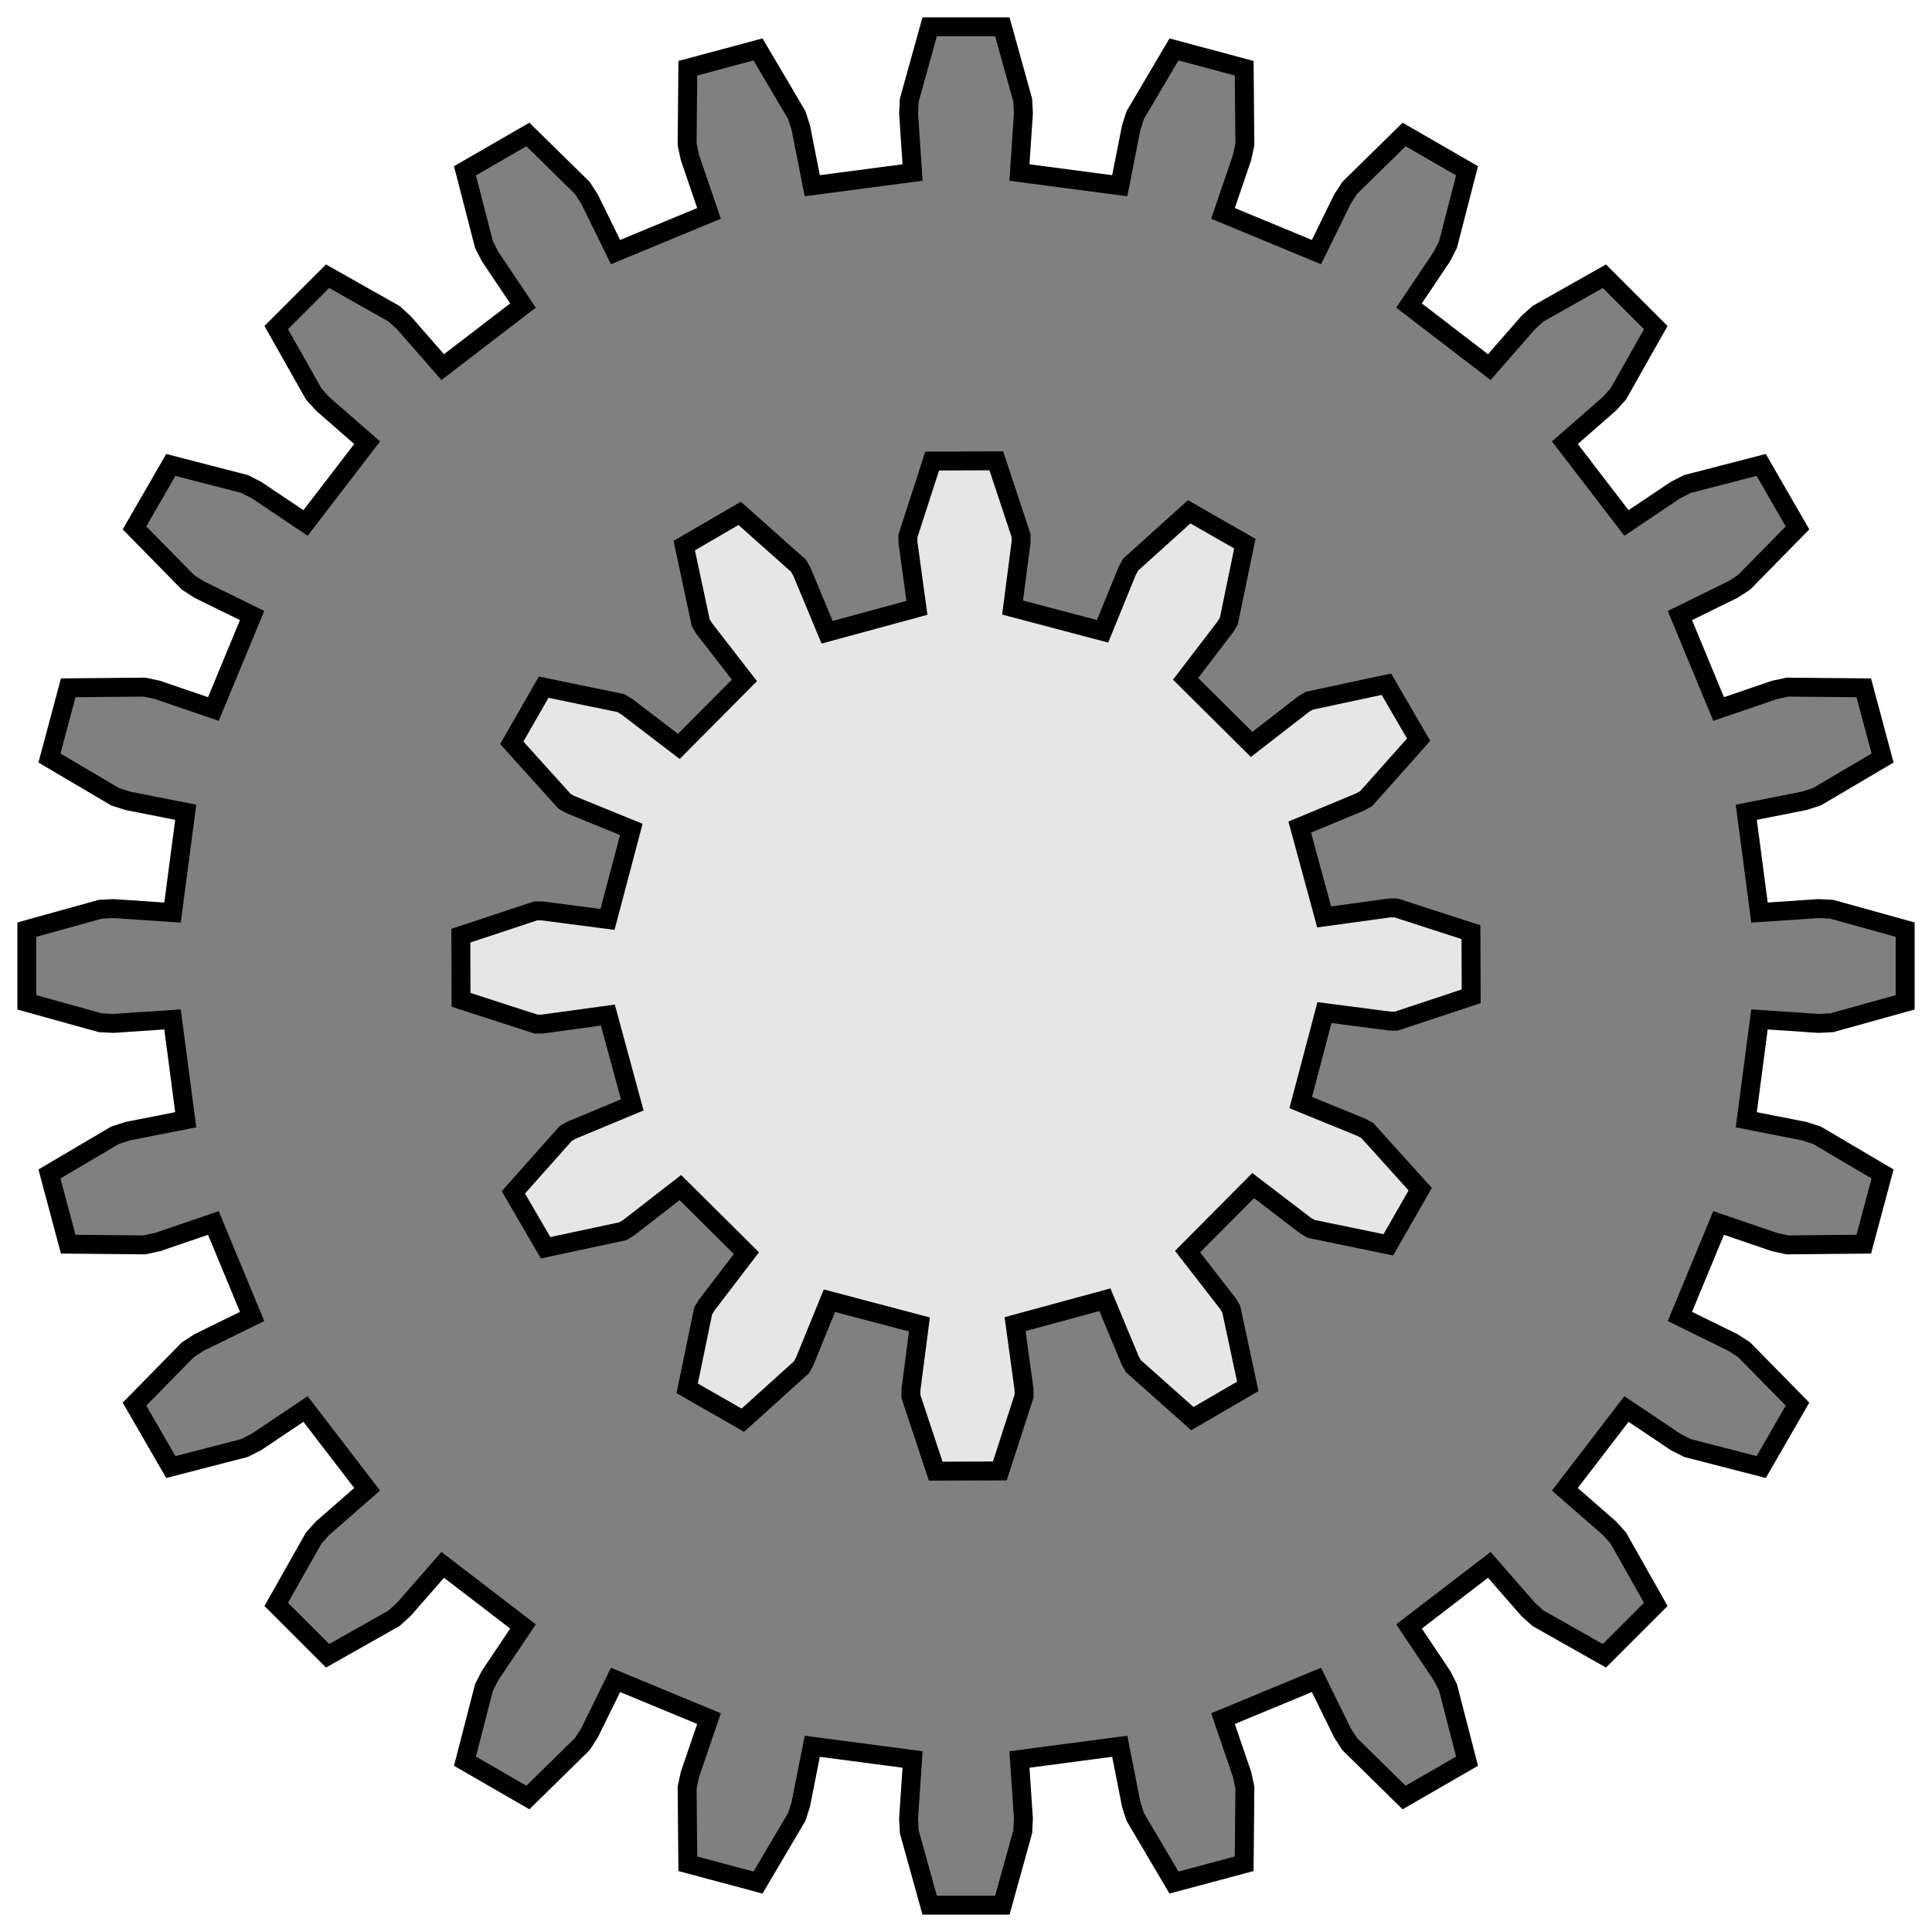
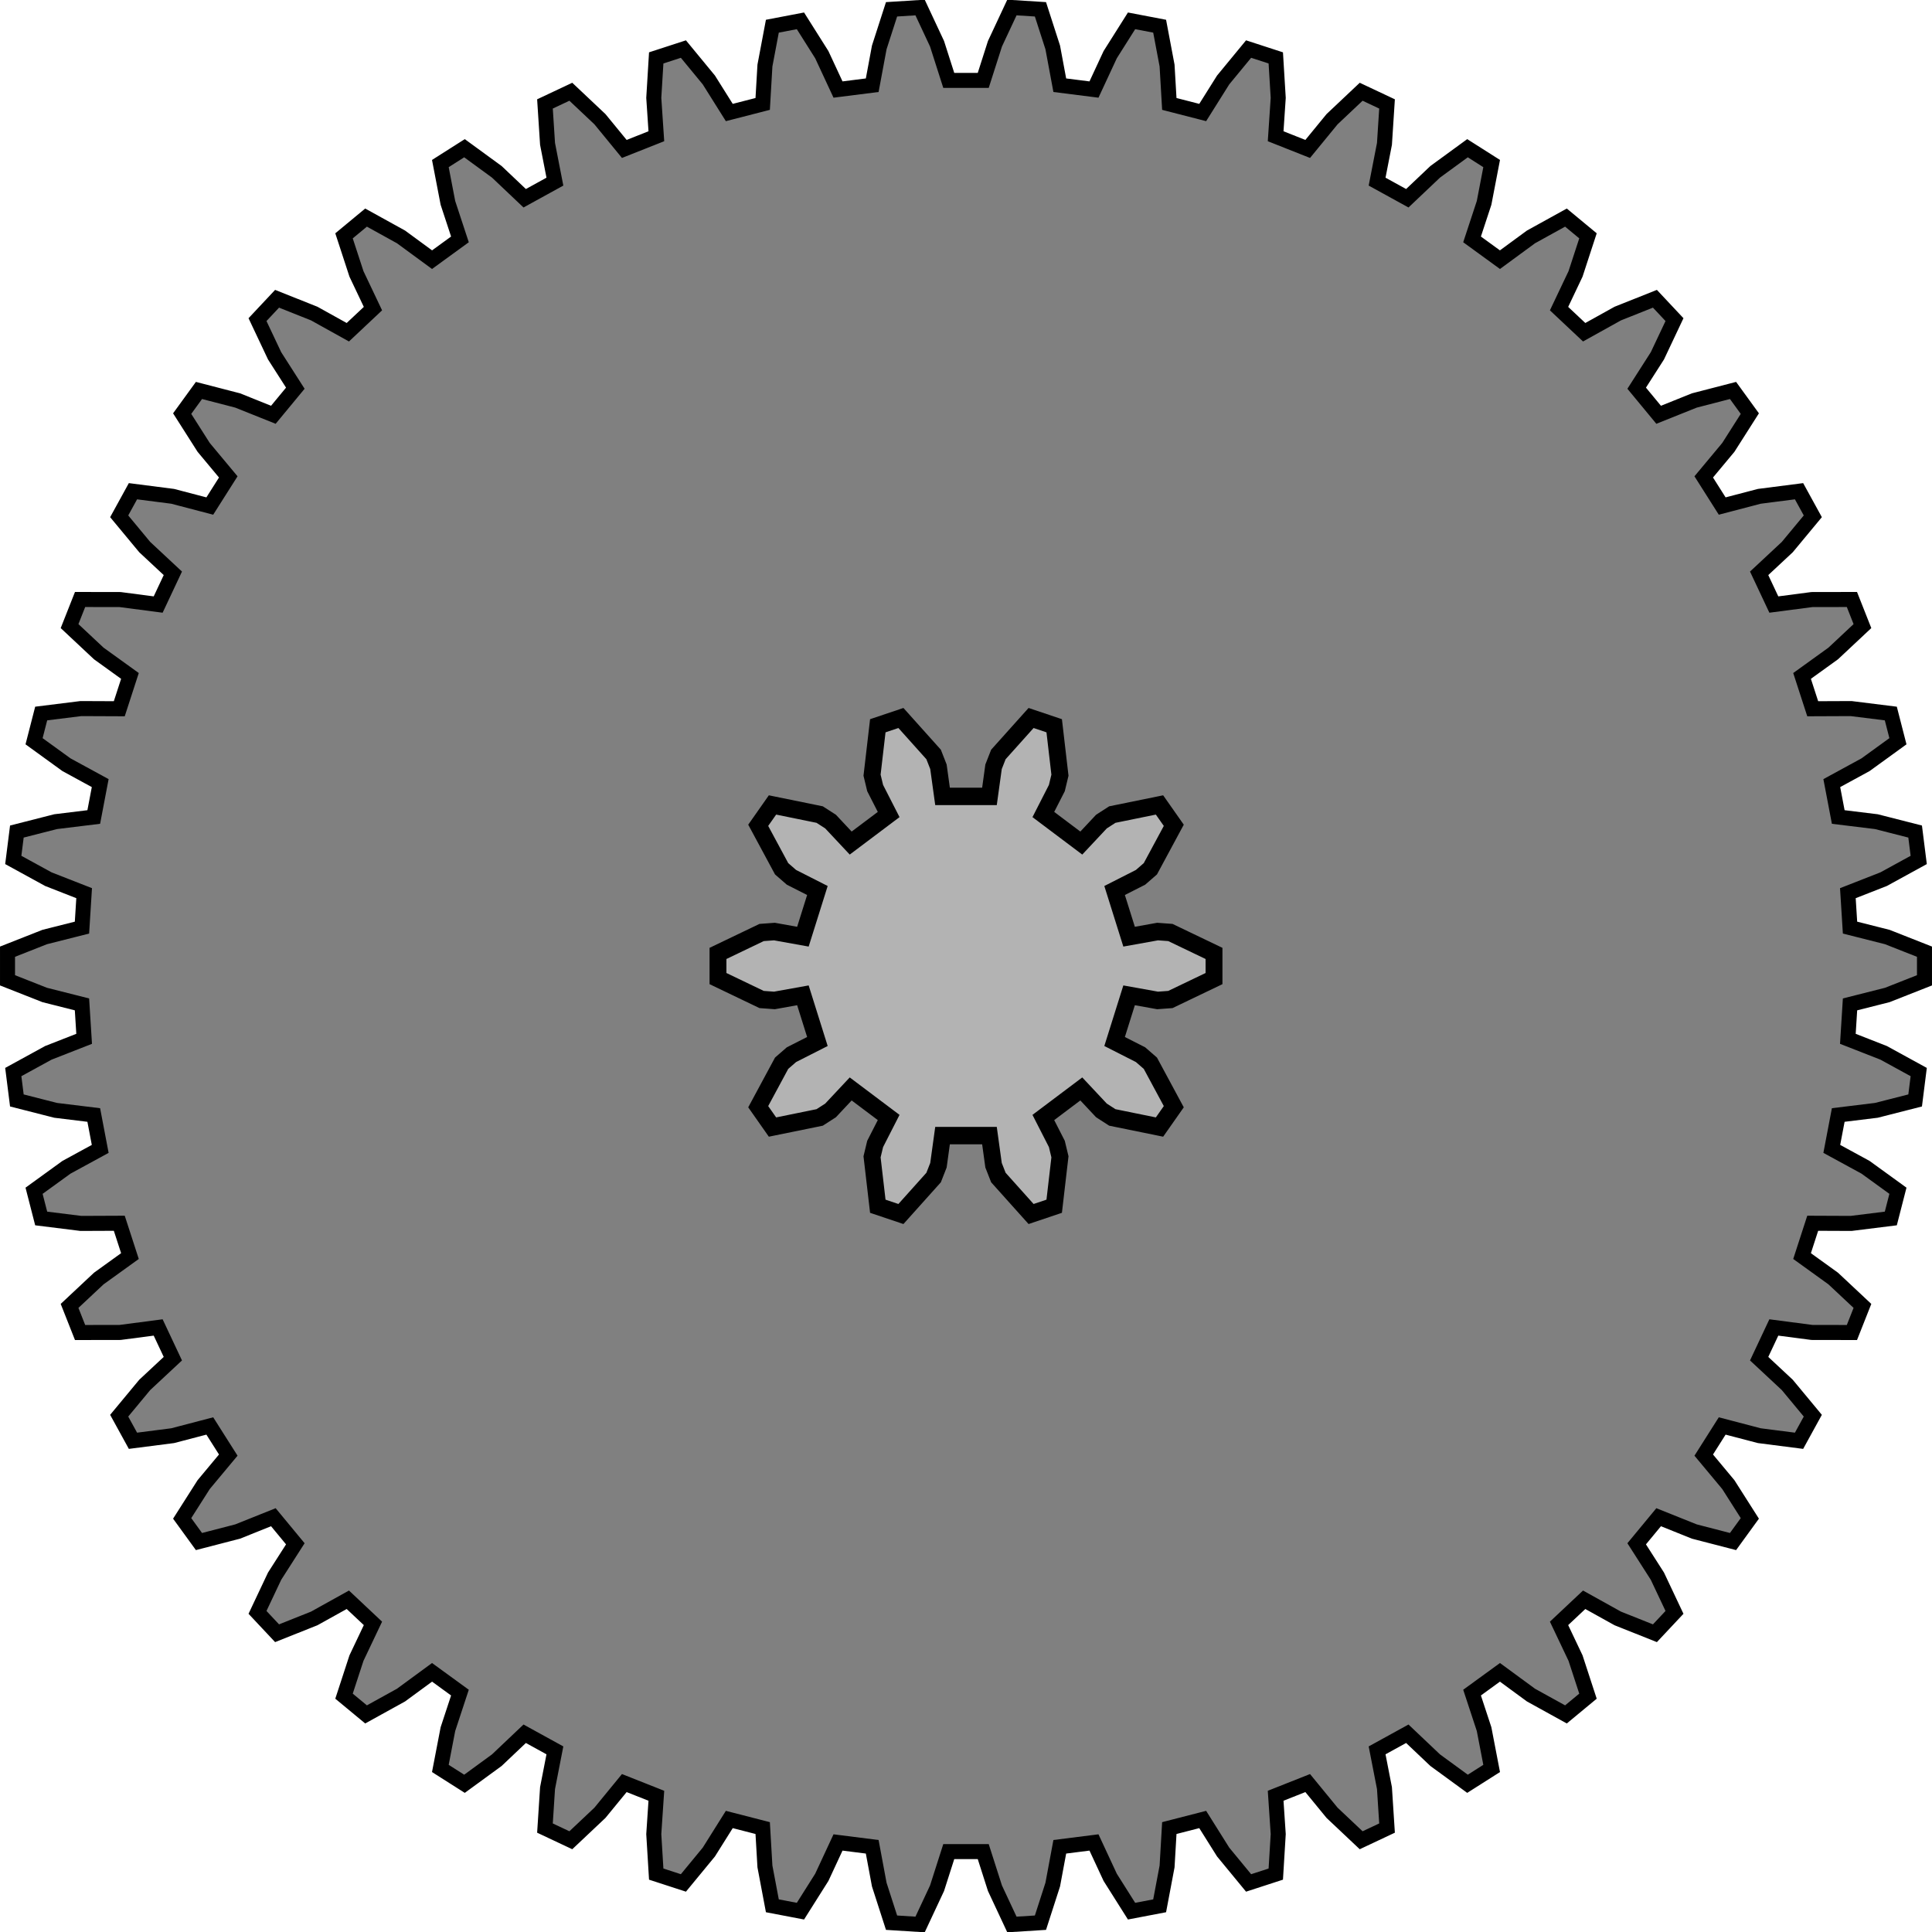
- <svg xmlns="http://www.w3.org/2000/svg" width="180.289" height="180.288" id="svg2" version="1.1">
-   <defs id="defs4">
-     <mask id="mask3791" maskUnits="userSpaceOnUse">
-       <path style="fill:#808080;fill-opacity:1;stroke:#000000;stroke-width:0.49;stroke-linecap:round;stroke-linejoin:round;stroke-miterlimit:4;stroke-opacity:1;stroke-dasharray:none;stroke-dashoffset:0" id="path3793" d="m 129.267,96.916 a 30.417,30.417 0 1 1 -60.833,0 30.417,30.417 0 1 1 60.833,0 z" transform="matrix(7.818354,0,0,7.818354,-567.7067,-324.4534)" />
-     </mask>
-   </defs>
-   <g transform="translate(2175.304,-190.9693)" id="layer1">
-     <g id="g3805" transform="translate(7.228304,101.1432)">
-       <path id="path3807" d="M69.802,-5.621L71.556,-5.762L76.231,-4.996L82.729,-2.277L82.729,2.277L76.231,4.996L71.556,5.762L69.802,5.621L68.879,12.637L70.609,12.954L74.926,14.904L80.500,19.212L79.321,23.612L72.340,24.556L67.626,24.086L65.969,23.496L63.261,30.033L64.850,30.788L68.516,33.788L72.784,39.392L70.507,43.337L63.520,42.442L59.088,40.768L57.640,39.769L53.332,45.383L54.672,46.523L57.436,50.370L60.109,56.888L56.888,60.109L50.370,57.436L46.523,54.672L45.383,53.332L39.769,57.640L40.768,59.088L42.442,63.520L43.337,70.507L39.392,72.784L33.788,68.516L30.788,64.850L30.033,63.261L23.496,65.969L24.086,67.626L24.556,72.340L23.612,79.321L19.212,80.500L14.904,74.926L12.954,70.609L12.637,68.879L5.621,69.802L5.762,71.556L4.996,76.231L2.277,82.729L-2.277,82.729L-4.996,76.231L-5.762,71.556L-5.621,69.802L-12.637,68.879L-12.954,70.609L-14.904,74.926L-19.212,80.500L-23.612,79.321L-24.556,72.340L-24.086,67.626L-23.496,65.969L-30.033,63.261L-30.788,64.850L-33.788,68.516L-39.392,72.784L-43.337,70.507L-42.442,63.520L-40.768,59.088L-39.769,57.640L-45.383,53.332L-46.523,54.672L-50.370,57.436L-56.888,60.109L-60.109,56.888L-57.436,50.370L-54.672,46.523L-53.332,45.383L-57.640,39.769L-59.088,40.768L-63.520,42.442L-70.507,43.337L-72.784,39.392L-68.516,33.788L-64.850,30.788L-63.261,30.033L-65.969,23.496L-67.626,24.086L-72.340,24.556L-79.321,23.612L-80.500,19.212L-74.926,14.904L-70.609,12.954L-68.879,12.637L-69.802,5.621L-71.556,5.762L-76.231,4.996L-82.729,2.277L-82.729,-2.277L-76.231,-4.996L-71.556,-5.762L-69.802,-5.621L-68.879,-12.637L-70.609,-12.954L-74.926,-14.904L-80.500,-19.212L-79.321,-23.612L-72.340,-24.556L-67.626,-24.086L-65.969,-23.496L-63.261,-30.033L-64.850,-30.788L-68.516,-33.788L-72.784,-39.392L-70.507,-43.337L-63.520,-42.442L-59.088,-40.768L-57.640,-39.769L-53.332,-45.383L-54.672,-46.523L-57.436,-50.370L-60.109,-56.888L-56.888,-60.109L-50.370,-57.436L-46.523,-54.672L-45.383,-53.332L-39.769,-57.640L-40.768,-59.088L-42.442,-63.520L-43.337,-70.507L-39.392,-72.784L-33.788,-68.516L-30.788,-64.850L-30.033,-63.261L-23.496,-65.969L-24.086,-67.626L-24.556,-72.340L-23.612,-79.321L-19.212,-80.500L-14.904,-74.926L-12.954,-70.609L-12.637,-68.879L-5.621,-69.802L-5.762,-71.556L-4.996,-76.231L-2.277,-82.729L2.277,-82.729L4.996,-76.231L5.762,-71.556L5.621,-69.802L12.637,-68.879L12.954,-70.609L14.904,-74.926L19.212,-80.500L23.612,-79.321L24.556,-72.340L24.086,-67.626L23.496,-65.969L30.033,-63.261L30.788,-64.850L33.788,-68.516L39.392,-72.784L43.337,-70.507L42.442,-63.520L40.768,-59.088L39.769,-57.640L45.383,-53.332L46.523,-54.672L50.370,-57.436L56.888,-60.109L60.109,-56.888L57.436,-50.370L54.672,-46.523L53.332,-45.383L57.640,-39.769L59.088,-40.768L63.520,-42.442L70.507,-43.337L72.784,-39.392L68.516,-33.788L64.850,-30.788L63.261,-30.033L65.969,-23.496L67.626,-24.086L72.340,-24.556L79.321,-23.612L80.500,-19.212L74.926,-14.904L70.609,-12.954L68.879,-12.637z" style="stroke:#000000;fill:none" />
-     </g>
-     <g transform="translate(7.228304,101.1432)" id="g3831">
-       <path style="stroke:#000000;fill:none" d="M69.802,-5.621L71.556,-5.762L76.231,-4.996L82.729,-2.277L82.729,2.277L76.231,4.996L71.556,5.762L69.802,5.621L68.879,12.637L70.609,12.954L74.926,14.904L80.500,19.212L79.321,23.612L72.340,24.556L67.626,24.086L65.969,23.496L63.261,30.033L64.850,30.788L68.516,33.788L72.784,39.392L70.507,43.337L63.520,42.442L59.088,40.768L57.640,39.769L53.332,45.383L54.672,46.523L57.436,50.370L60.109,56.888L56.888,60.109L50.370,57.436L46.523,54.672L45.383,53.332L39.769,57.640L40.768,59.088L42.442,63.520L43.337,70.507L39.392,72.784L33.788,68.516L30.788,64.850L30.033,63.261L23.496,65.969L24.086,67.626L24.556,72.340L23.612,79.321L19.212,80.500L14.904,74.926L12.954,70.609L12.637,68.879L5.621,69.802L5.762,71.556L4.996,76.231L2.277,82.729L-2.277,82.729L-4.996,76.231L-5.762,71.556L-5.621,69.802L-12.637,68.879L-12.954,70.609L-14.904,74.926L-19.212,80.500L-23.612,79.321L-24.556,72.340L-24.086,67.626L-23.496,65.969L-30.033,63.261L-30.788,64.850L-33.788,68.516L-39.392,72.784L-43.337,70.507L-42.442,63.520L-40.768,59.088L-39.769,57.640L-45.383,53.332L-46.523,54.672L-50.370,57.436L-56.888,60.109L-60.109,56.888L-57.436,50.370L-54.672,46.523L-53.332,45.383L-57.640,39.769L-59.088,40.768L-63.520,42.442L-70.507,43.337L-72.784,39.392L-68.516,33.788L-64.850,30.788L-63.261,30.033L-65.969,23.496L-67.626,24.086L-72.340,24.556L-79.321,23.612L-80.500,19.212L-74.926,14.904L-70.609,12.954L-68.879,12.637L-69.802,5.621L-71.556,5.762L-76.231,4.996L-82.729,2.277L-82.729,-2.277L-76.231,-4.996L-71.556,-5.762L-69.802,-5.621L-68.879,-12.637L-70.609,-12.954L-74.926,-14.904L-80.500,-19.212L-79.321,-23.612L-72.340,-24.556L-67.626,-24.086L-65.969,-23.496L-63.261,-30.033L-64.850,-30.788L-68.516,-33.788L-72.784,-39.392L-70.507,-43.337L-63.520,-42.442L-59.088,-40.768L-57.640,-39.769L-53.332,-45.383L-54.672,-46.523L-57.436,-50.370L-60.109,-56.888L-56.888,-60.109L-50.370,-57.436L-46.523,-54.672L-45.383,-53.332L-39.769,-57.640L-40.768,-59.088L-42.442,-63.520L-43.337,-70.507L-39.392,-72.784L-33.788,-68.516L-30.788,-64.850L-30.033,-63.261L-23.496,-65.969L-24.086,-67.626L-24.556,-72.340L-23.612,-79.321L-19.212,-80.500L-14.904,-74.926L-12.954,-70.609L-12.637,-68.879L-5.621,-69.802L-5.762,-71.556L-4.996,-76.231L-2.277,-82.729L2.277,-82.729L4.996,-76.231L5.762,-71.556L5.621,-69.802L12.637,-68.879L12.954,-70.609L14.904,-74.926L19.212,-80.500L23.612,-79.321L24.556,-72.340L24.086,-67.626L23.496,-65.969L30.033,-63.261L30.788,-64.850L33.788,-68.516L39.392,-72.784L43.337,-70.507L42.442,-63.520L40.768,-59.088L39.769,-57.640L45.383,-53.332L46.523,-54.672L50.370,-57.436L56.888,-60.109L60.109,-56.888L57.436,-50.370L54.672,-46.523L53.332,-45.383L57.640,-39.769L59.088,-40.768L63.520,-42.442L70.507,-43.337L72.784,-39.392L68.516,-33.788L64.850,-30.788L63.261,-30.033L65.969,-23.496L67.626,-24.086L72.340,-24.556L79.321,-23.612L80.500,-19.212L74.926,-14.904L70.609,-12.954L68.879,-12.637z" id="path3833" />
-     </g>
+ <svg xmlns="http://www.w3.org/2000/svg" version="1.1" id="svg2" height="256" width="256">
+   <defs id="defs4" />
+   <g transform="translate(-177.164,-474.1982)" id="layer1" />
+   <g transform="matrix(0.9592307,0,0,0.9602243,128,128)" id="g4567" style="fill:#808080;stroke:#000000;stroke-width:2.075;stroke-miterlimit:4;stroke-opacity:1;stroke-dasharray:none">
+     <path d="m 122.116,-5.298 5.145,1.299 5.141,2.024 0,3.95 -5.141,2.024 -5.145,1.299 -0.299,4.751 4.942,1.933 4.847,2.653 -0.495,3.918 -5.355,1.365 -5.267,0.643 -0.892,4.677 4.661,2.537 4.476,3.24 -0.983,3.825 -5.483,0.682 -5.306,-0.022 -1.471,4.528 4.306,3.101 4.034,3.776 -1.453,3.671 -5.526,-0.01 -5.261,-0.687 -2.028,4.309 3.883,3.616 3.53,4.251 -1.902,3.461 -5.481,-0.703 -5.134,-1.341 -2.551,4.02 3.399,4.075 2.969,4.66 -2.321,3.194 -5.349,-1.383 -4.926,-1.974 -3.035,3.669 2.862,4.468 2.362,4.995 -2.704,2.879 -5.133,-2.043 -4.64,-2.576 -3.47,3.259 2.279,4.792 1.717,5.252 -3.043,2.517 -4.837,-2.67 -4.28,-3.137 -3.852,2.799 1.661,5.039 1.045,5.426 -3.335,2.116 -4.464,-3.256 -3.853,-3.648 -4.172,2.293 1.016,5.208 0.357,5.514 -3.574,1.682 -4.021,-3.79 -3.365,-4.102 -4.427,1.752 0.355,5.295 -0.337,5.515 -3.755,1.22 -3.515,-4.264 -2.824,-4.492 -4.612,1.184 -0.311,5.298 -1.026,5.429 -3.879,0.74 -2.952,-4.671 -2.239,-4.81 -4.724,0.597 -0.973,5.216 -1.698,5.258 -3.941,0.248 -2.344,-5.004 -1.618,-5.053 -4.762,0 -1.618,5.053 -2.344,5.004 -3.941,-0.248 -1.698,-5.258 -0.973,-5.216 -4.724,-0.597 -2.239,4.81 -2.952,4.671 -3.879,-0.74 -1.026,-5.429 -0.311,-5.298 -4.612,-1.184 -2.824,4.492 -3.515,4.264 -3.755,-1.22 -0.337,-5.515 0.355,-5.295 -4.427,-1.752 -3.365,4.102 -4.021,3.79 -3.574,-1.682 0.357,-5.514 1.016,-5.208 -4.172,-2.293 -3.853,3.648 -4.464,3.256 -3.335,-2.116 1.045,-5.426 1.661,-5.039 -3.852,-2.799 -4.28,3.137 -4.837,2.67 -3.043,-2.517 1.717,-5.252 2.279,-4.792 -3.47,-3.259 -4.64,2.576 -5.133,2.043 -2.704,-2.879 2.362,-4.995 2.862,-4.468 -3.035,-3.669 -4.926,1.974 -5.349,1.383 -2.321,-3.194 2.969,-4.66 3.399,-4.075 -2.551,-4.02 -5.134,1.341 -5.481,0.703 -1.902,-3.461 3.53,-4.251 3.883,-3.616 -2.028,-4.309 -5.261,0.687 -5.526,0.01 -1.453,-3.671 4.034,-3.776 4.306,-3.101 -1.471,-4.528 -5.306,0.022 -5.483,-0.682 -0.983,-3.825 4.476,-3.24 4.661,-2.537 -0.892,-4.677 -5.267,-0.643 -5.355,-1.365 -0.495,-3.918 4.847,-2.653 4.942,-1.933 -0.299,-4.751 -5.145,-1.299 -5.141,-2.024 0,-3.95 5.141,-2.024 5.145,-1.299 0.299,-4.751 -4.942,-1.933 -4.847,-2.653 0.495,-3.918 5.355,-1.365 5.267,-0.643 0.892,-4.677 -4.661,-2.537 -4.476,-3.24 0.983,-3.825 5.483,-0.682 5.306,0.022 1.471,-4.528 -4.306,-3.101 -4.034,-3.776 1.453,-3.671 5.526,0.01 5.261,0.687 2.028,-4.309 -3.883,-3.616 -3.53,-4.251 1.902,-3.461 5.481,0.703 5.134,1.341 2.551,-4.02 -3.399,-4.075 -2.969,-4.66 2.321,-3.194 5.349,1.383 4.926,1.974 3.035,-3.669 -2.862,-4.468 -2.362,-4.995 2.704,-2.879 5.133,2.043 4.64,2.576 3.47,-3.259 -2.279,-4.792 -1.717,-5.252 3.043,-2.517 4.837,2.67 4.28,3.137 3.852,-2.799 -1.661,-5.039 -1.045,-5.426 3.335,-2.116 4.464,3.256 3.853,3.648 4.172,-2.293 -1.016,-5.208 -0.357,-5.514 3.574,-1.682 4.021,3.79 3.365,4.102 4.427,-1.752 -0.355,-5.295 0.337,-5.515 3.755,-1.22 3.515,4.264 2.824,4.492 4.612,-1.184 0.311,-5.298 1.026,-5.429 3.879,-0.74 2.952,4.671 2.239,4.81 4.724,-0.597 0.973,-5.216 1.698,-5.258 3.941,-0.248 2.344,5.004 1.618,5.053 4.762,0 1.618,-5.053 2.344,-5.004 3.941,0.248 1.698,5.258 0.973,5.216 4.724,0.597 2.239,-4.81 2.952,-4.671 3.879,0.74 1.026,5.429 0.311,5.298 4.612,1.184 2.824,-4.492 3.515,-4.264 3.755,1.22 0.337,5.515 -0.355,5.295 4.427,1.752 3.365,-4.102 4.021,-3.79 3.574,1.682 -0.357,5.514 -1.016,5.208 4.172,2.293 3.853,-3.648 4.464,-3.256 3.335,2.116 -1.045,5.426 -1.661,5.039 3.852,2.799 4.28,-3.137 4.837,-2.67 3.043,2.517 -1.717,5.252 -2.279,4.792 3.47,3.259 4.64,-2.576 5.133,-2.043 2.704,2.879 -2.362,4.995 -2.862,4.468 3.035,3.669 4.926,-1.974 5.349,-1.383 2.321,3.194 -2.969,4.66 -3.399,4.075 2.551,4.02 5.134,-1.341 5.481,-0.703 1.902,3.461 -3.53,4.251 -3.883,3.616 2.028,4.309 5.261,-0.687 5.526,-0.01 1.453,3.671 -4.034,3.776 -4.306,3.101 1.471,4.528 5.306,-0.022 5.483,0.682 0.983,3.825 -4.476,3.24 -4.661,2.537 0.892,4.677 5.267,0.643 5.355,1.365 0.495,3.918 -4.847,2.653 -4.942,1.933 z" style="fill:#808080;stroke:#000000;stroke-width:2.075;stroke-miterlimit:4;stroke-opacity:1;stroke-dasharray:none" id="path4569" />
  </g>
-   <g id="g4317" transform="translate(88.01112,91.6377)">
-     <g transform="matrix(1.766269,0,0,1.766269,2.13359,-1.493517)" id="g4674" style="fill:#808080">
-       <path style="fill:#808080;stroke:#000000" d="m 41.922,-2.823 3.116,-0.21 0.7,0.035 3.881,1.078 0,3.84 -3.881,1.078 -0.7,0.035 -3.116,-0.21 -0.698,5.3 3.065,0.604 0.667,0.215 3.469,2.046 -0.993,3.709 -4.028,0.037 -0.685,-0.147 -2.956,-1.01 -2.046,4.939 2.804,1.376 0.589,0.381 2.821,2.874 -1.919,3.325 -3.9,-1.007 -0.624,-0.319 -2.594,-1.74 -3.254,4.241 2.352,2.055 0.47,0.52 1.981,3.507 -2.714,2.714 -3.507,-1.981 -0.52,-0.47 -2.055,-2.352 -4.241,3.254 1.74,2.594 0.319,0.624 1.007,3.9 -3.325,1.919 -2.874,-2.821 -0.381,-0.589 -1.376,-2.804 -4.939,2.046 1.01,2.956 0.147,0.685 -0.037,4.028 -3.709,0.993 -2.046,-3.469 -0.215,-0.667 -0.604,-3.065 -5.3,0.698 0.21,3.116 -0.035,0.7 -1.078,3.881 -3.84,0 -1.078,-3.881 -0.035,-0.7 0.21,-3.116 -5.3,-0.698 -0.604,3.065 -0.215,0.667 -2.046,3.469 -3.709,-0.993 -0.037,-4.028 0.147,-0.685 1.01,-2.956 -4.939,-2.046 -1.376,2.804 -0.381,0.589 -2.874,2.821 -3.325,-1.919 1.007,-3.9 0.319,-0.624 1.74,-2.594 -4.241,-3.254 -2.055,2.352 -0.52,0.47 -3.507,1.981 -2.714,-2.714 1.981,-3.507 0.47,-0.52 2.352,-2.055 -3.254,-4.241 -2.594,1.74 -0.624,0.319 -3.9,1.007 -1.919,-3.325 2.821,-2.874 0.589,-0.381 2.804,-1.376 -2.046,-4.939 -2.956,1.01 -0.685,0.147 -4.028,-0.037 -0.993,-3.709 3.469,-2.046 0.667,-0.215 3.065,-0.604 -0.698,-5.3 -3.116,0.21 -0.7,-0.035 -3.881,-1.078 0,-3.84 3.881,-1.078 0.7,-0.035 3.116,0.21 0.698,-5.3 -3.065,-0.604 -0.667,-0.215 -3.469,-2.046 0.993,-3.709 4.028,-0.037 0.685,0.147 2.956,1.01 2.046,-4.939 -2.804,-1.376 -0.589,-0.381 -2.821,-2.874 1.919,-3.325 3.9,1.007 0.624,0.319 2.594,1.74 3.254,-4.241 -2.352,-2.055 -0.47,-0.52 -1.981,-3.507 2.714,-2.714 3.507,1.981 0.52,0.47 2.055,2.352 4.241,-3.254 -1.74,-2.594 -0.319,-0.624 -1.007,-3.9 3.325,-1.919 2.874,2.821 0.381,0.589 1.376,2.804 4.939,-2.046 -1.01,-2.956 -0.147,-0.685 0.037,-4.028 3.709,-0.993 2.046,3.469 0.215,0.667 0.604,3.065 5.3,-0.698 -0.21,-3.116 0.035,-0.7 1.078,-3.881 3.84,0 1.078,3.881 0.035,0.7 -0.21,3.116 5.3,0.698 0.604,-3.065 0.215,-0.667 2.046,-3.469 3.709,0.993 0.037,4.028 -0.147,0.685 -1.01,2.956 4.939,2.046 1.376,-2.804 0.381,-0.589 2.874,-2.821 3.325,1.919 -1.007,3.9 -0.319,0.624 -1.74,2.594 4.241,3.254 2.055,-2.352 0.52,-0.47 3.507,-1.981 2.714,2.714 -1.981,3.507 -0.47,0.52 -2.352,2.055 3.254,4.241 2.594,-1.74 0.624,-0.319 3.9,-1.007 1.919,3.325 -2.821,2.874 -0.589,0.381 -2.804,1.376 2.046,4.939 2.956,-1.01 0.685,-0.147 4.028,0.037 0.993,3.709 -3.469,2.046 -0.667,0.215 -3.065,0.604 z" id="path4676" />
-     </g>
-     <g id="g4748" transform="matrix(0.8884702,1.526541,-1.526541,0.8884702,2.13359,-1.493517)" style="fill:#e6e6e6">
-       <path id="path4750" d="m 18.931,-2.527 3.441,-0.459 0.35,-0.005 3.962,1.297 0,3.388 -3.962,1.297 -0.35,-0.005 -3.441,-0.459 -1.273,4.75 3.21,1.323 0.306,0.17 2.782,3.105 -1.694,2.934 -4.08,-0.857 -0.301,-0.18 -2.75,-2.118 -3.477,3.477 2.118,2.75 0.18,0.301 0.857,4.08 -2.934,1.694 -3.105,-2.782 -0.17,-0.306 -1.323,-3.21 -4.75,1.273 0.459,3.441 0.005,0.35 -1.297,3.962 -3.388,0 -1.297,-3.962 0.005,-0.35 0.459,-3.441 -4.75,-1.273 -1.323,3.21 -0.17,0.306 -3.105,2.782 -2.934,-1.694 0.857,-4.08 0.18,-0.301 2.118,-2.75 -3.477,-3.477 -2.75,2.118 -0.301,0.18 -4.08,0.857 -1.694,-2.934 2.782,-3.105 0.306,-0.17 3.21,-1.323 -1.273,-4.75 -3.441,0.459 -0.35,0.005 -3.962,-1.297 0,-3.388 3.962,-1.297 0.35,0.005 3.441,0.459 1.273,-4.75 -3.21,-1.323 -0.306,-0.17 -2.782,-3.105 1.694,-2.934 4.08,0.857 0.301,0.18 2.75,2.118 3.477,-3.477 -2.118,-2.75 -0.18,-0.301 -0.857,-4.08 2.934,-1.694 3.105,2.782 0.17,0.306 1.323,3.21 4.75,-1.273 -0.459,-3.441 -0.005,-0.35 1.297,-3.962 3.388,0 1.297,3.962 -0.005,0.35 -0.459,3.441 4.75,1.273 1.323,-3.21 0.17,-0.306 3.105,-2.782 2.934,1.694 -0.857,4.08 -0.18,0.301 -2.118,2.75 3.477,3.477 2.75,-2.118 0.301,-0.18 4.08,-0.857 1.694,2.934 -2.782,3.105 -0.306,0.17 -3.21,1.323 z" style="fill:#e6e6e6;stroke:#000000" />
-     </g>
+   <g id="g4585" transform="matrix(1.076743,0,0,1.114387,128,128)" style="fill:#b3b3b3;stroke:#000000;stroke-width:2.075;stroke-miterlimit:4;stroke-opacity:1;stroke-dasharray:none">
+     <path id="path4587" style="fill:#b3b3b3;stroke:#000000;stroke-width:2.075;stroke-miterlimit:4;stroke-opacity:1;stroke-dasharray:none" d="m 20.071,-3.486 3.505,-0.609 1.575,0.111 5.37,2.488 0,2.992 -5.37,2.488 -1.575,0.111 -3.505,-0.609 -1.784,5.491 3.194,1.568 1.208,1.016 2.882,5.169 -1.758,2.42 -5.807,-1.144 -1.34,-0.835 -2.477,-2.553 -4.671,3.394 1.662,3.145 0.381,1.532 -0.707,5.876 -2.845,0.925 -4.025,-4.339 -0.593,-1.463 -0.504,-3.522 -5.774,0 -0.504,3.522 -0.593,1.463 -4.025,4.339 -2.845,-0.925 -0.707,-5.876 0.381,-1.532 1.662,-3.145 -4.671,-3.394 -2.477,2.553 -1.34,0.835 -5.807,1.144 -1.758,-2.42 2.882,-5.169 1.208,-1.016 3.194,-1.568 -1.784,-5.491 -3.505,0.609 -1.575,-0.111 -5.37,-2.488 0,-2.992 5.37,-2.488 1.575,-0.111 3.505,0.609 1.784,-5.491 -3.194,-1.568 -1.208,-1.016 -2.882,-5.169 1.758,-2.42 5.807,1.144 1.34,0.835 2.477,2.553 4.671,-3.394 -1.662,-3.145 -0.381,-1.532 0.707,-5.876 2.845,-0.925 4.025,4.339 0.593,1.463 0.504,3.522 5.774,0 0.504,-3.522 0.593,-1.463 4.025,-4.339 2.845,0.925 0.707,5.876 -0.381,1.532 -1.662,3.145 4.671,3.394 2.477,-2.553 1.34,-0.835 5.807,-1.144 1.758,2.42 -2.882,5.169 -1.208,1.016 -3.194,1.568 z" />
  </g>
</svg>
